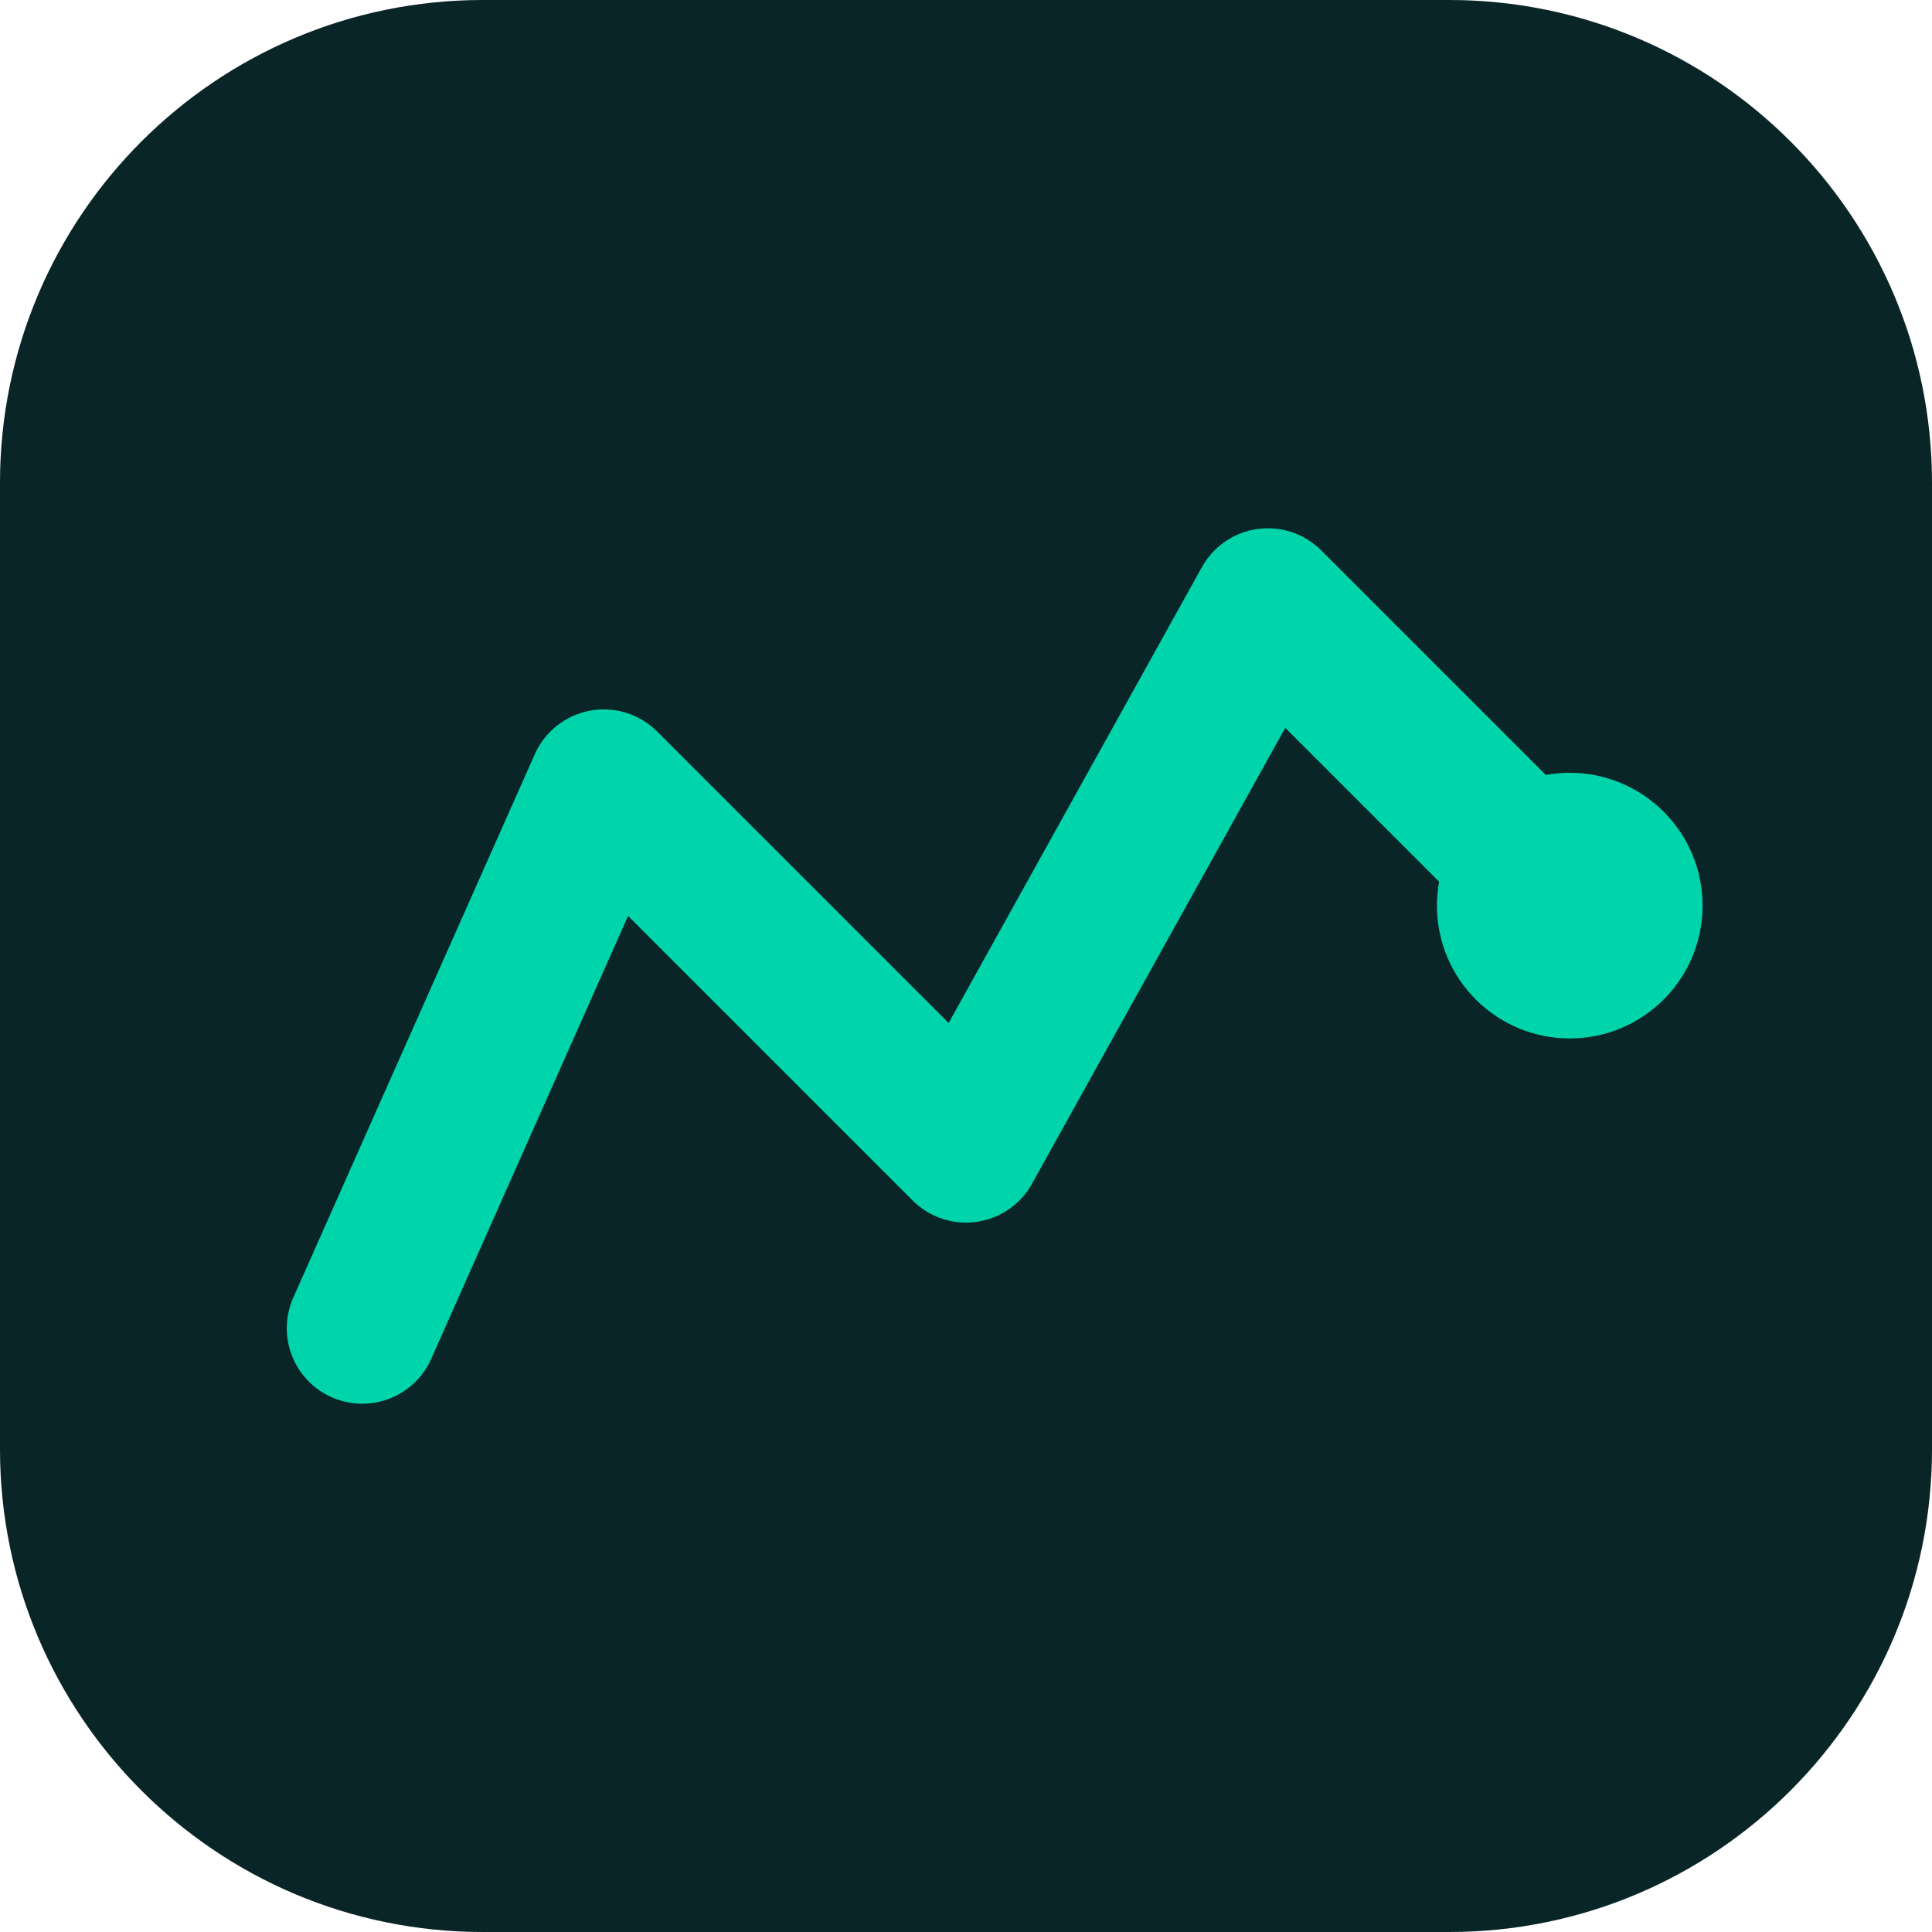
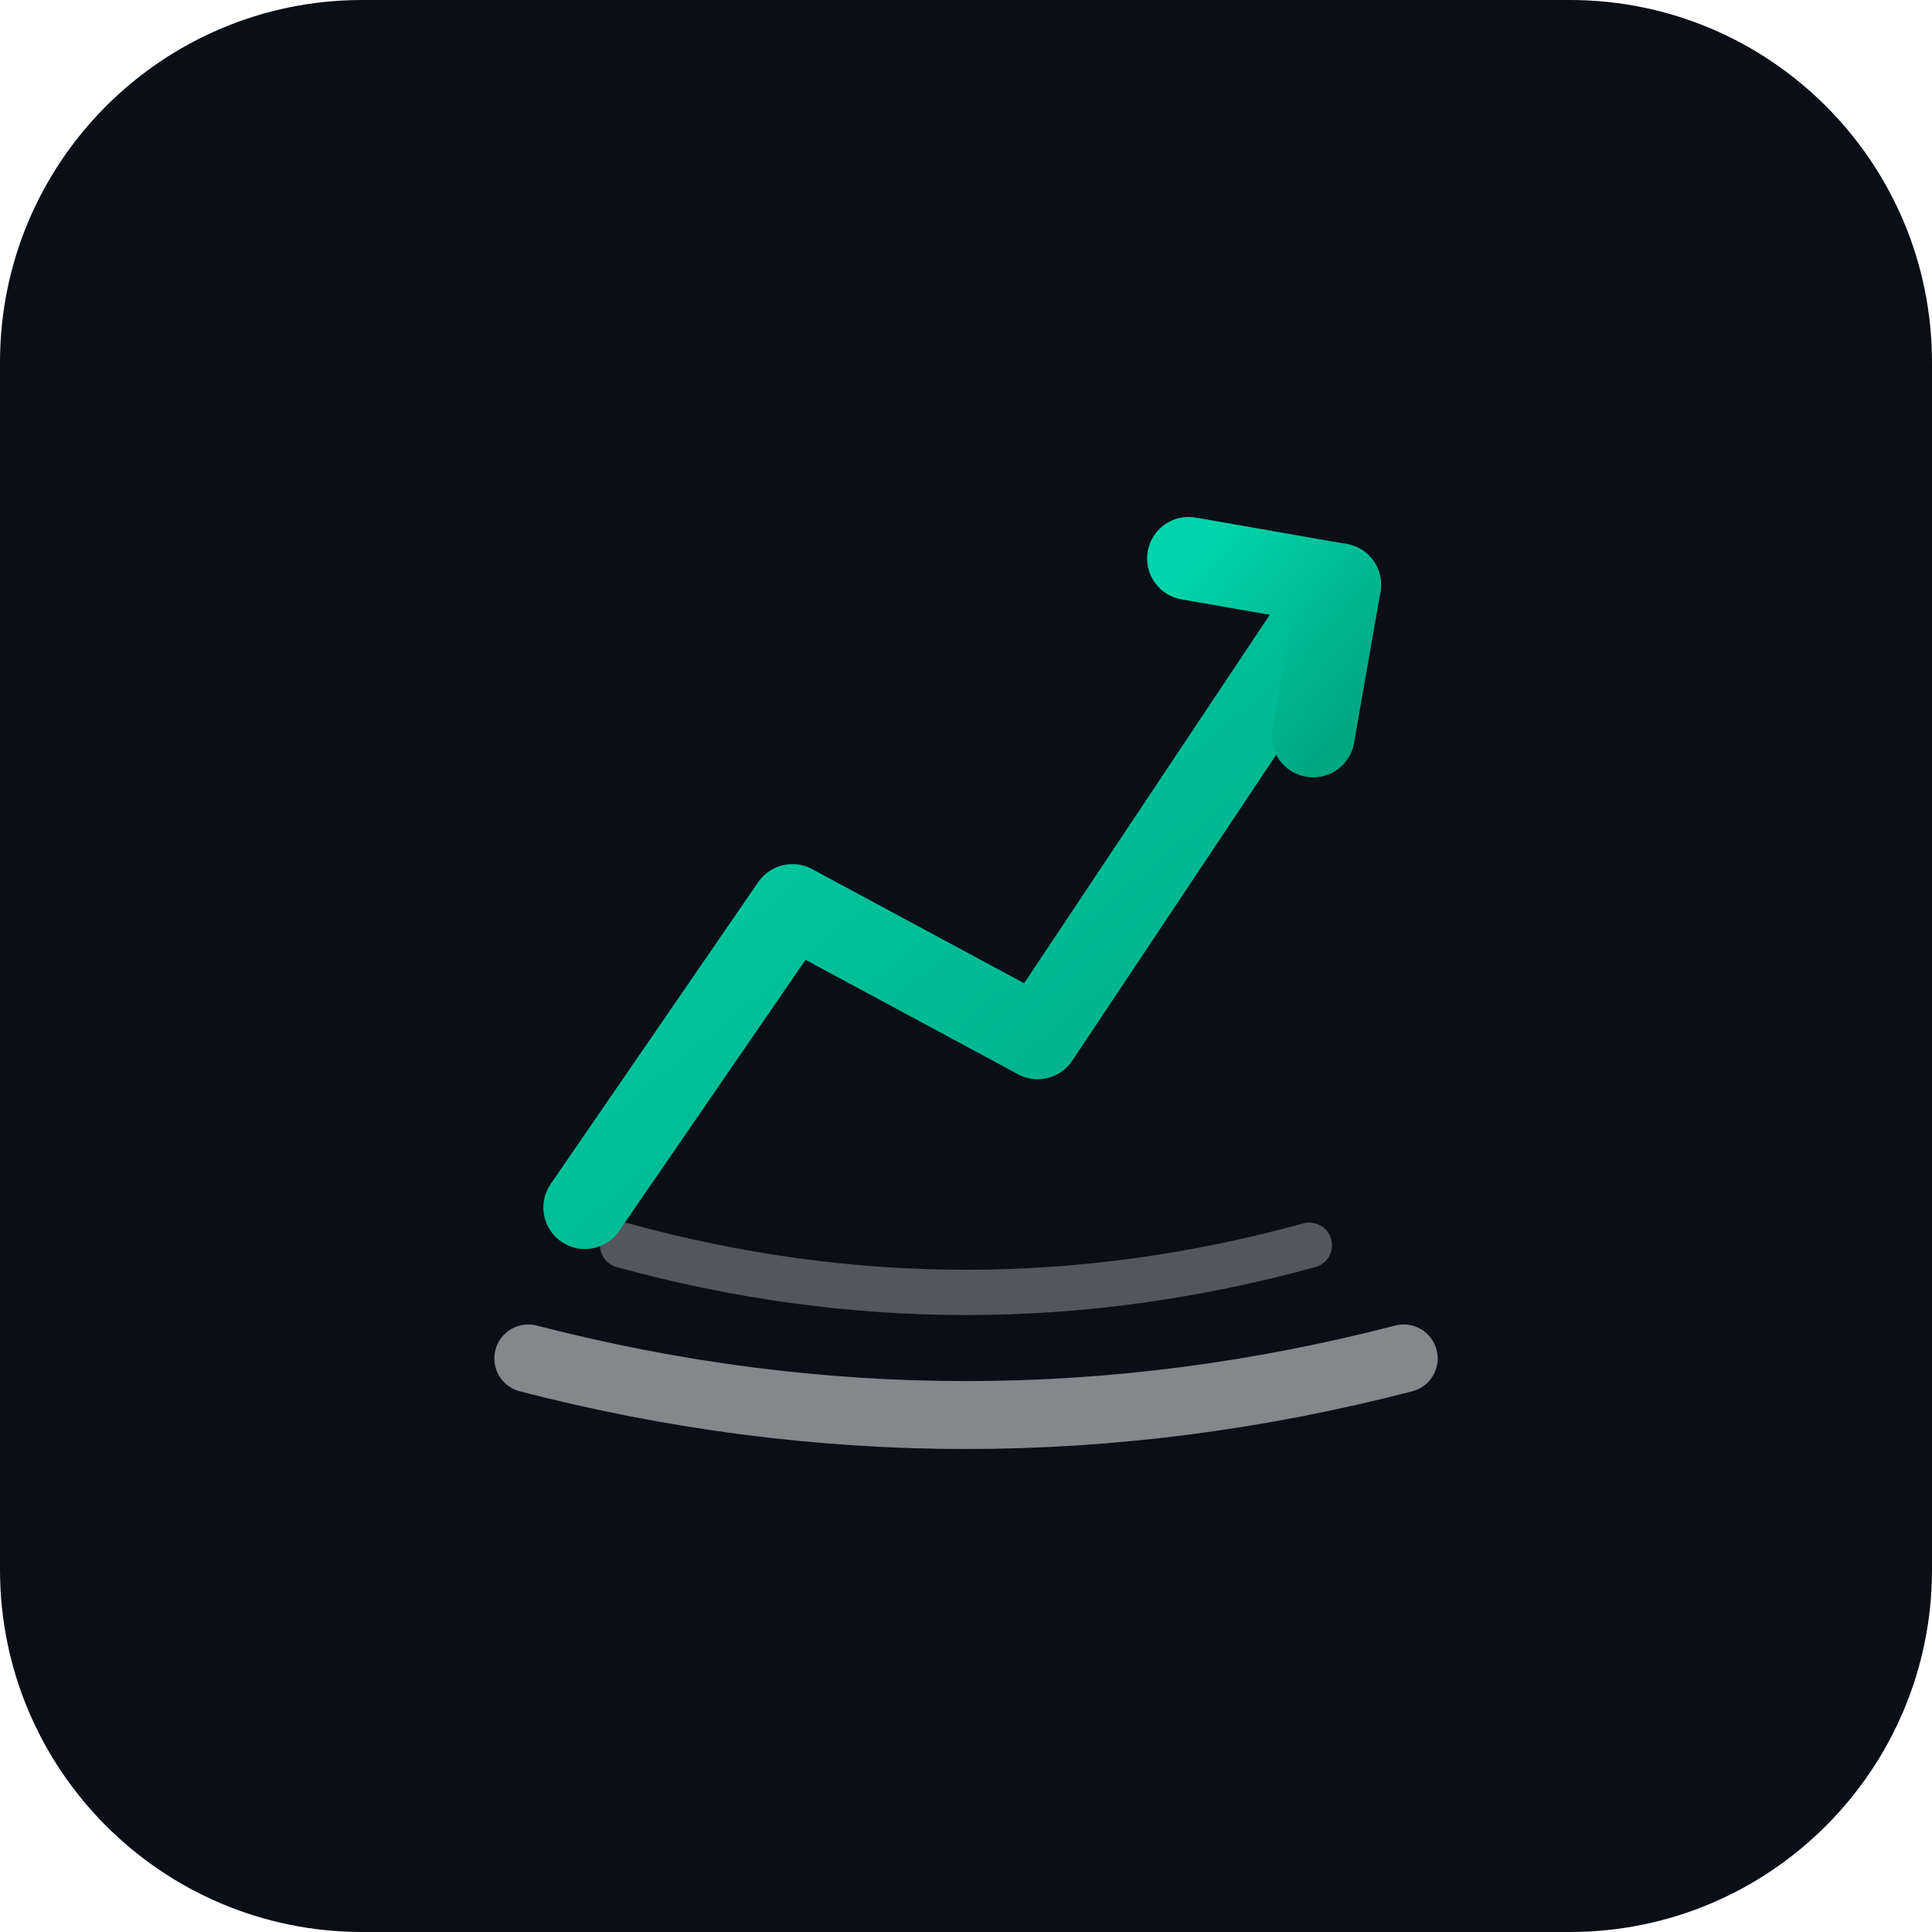
- <svg xmlns="http://www.w3.org/2000/svg" viewBox="0 0 32 32" width="32" height="32">
-   <rect width="32" height="32" rx="8" fill="#0A0E17" />
-   <rect width="32" height="32" rx="8" fill="#00D4AA" opacity="0.12" />
-   <path d="M6 22 L10 13 L16 19 L21 10 L26 15" fill="none" stroke="#00D4AA" stroke-width="2.5" stroke-linecap="round" stroke-linejoin="round" />
-   <circle cx="26" cy="15" r="2.2" fill="#00D4AA" />
+ <svg xmlns="http://www.w3.org/2000/svg" viewBox="0 0 512 512" width="512" height="512">
+   <rect width="512" height="512" fill="#0A0E17" rx="96" />
+   <defs>
+     <linearGradient id="g" x1="0%" y1="0%" x2="100%" y2="100%">
+       <stop offset="0%" stop-color="#00D4AA" />
+       <stop offset="100%" stop-color="#00A882" />
+     </linearGradient>
+   </defs>
+   <path d="M140 360 Q256 390 372 360" stroke="rgba(255,255,255,0.5)" stroke-width="18" fill="none" stroke-linecap="round" />
+   <path d="M165 330 Q256 355 347 330" stroke="rgba(255,255,255,0.3)" stroke-width="12" fill="none" stroke-linecap="round" />
+   <polyline points="155,320 210,240 275,275 355,155" stroke="url(#g)" stroke-width="22" fill="none" stroke-linecap="round" stroke-linejoin="round" />
+   <polyline points="315,148 355,155 348,195" stroke="url(#g)" stroke-width="22" fill="none" stroke-linecap="round" stroke-linejoin="round" />
</svg>
